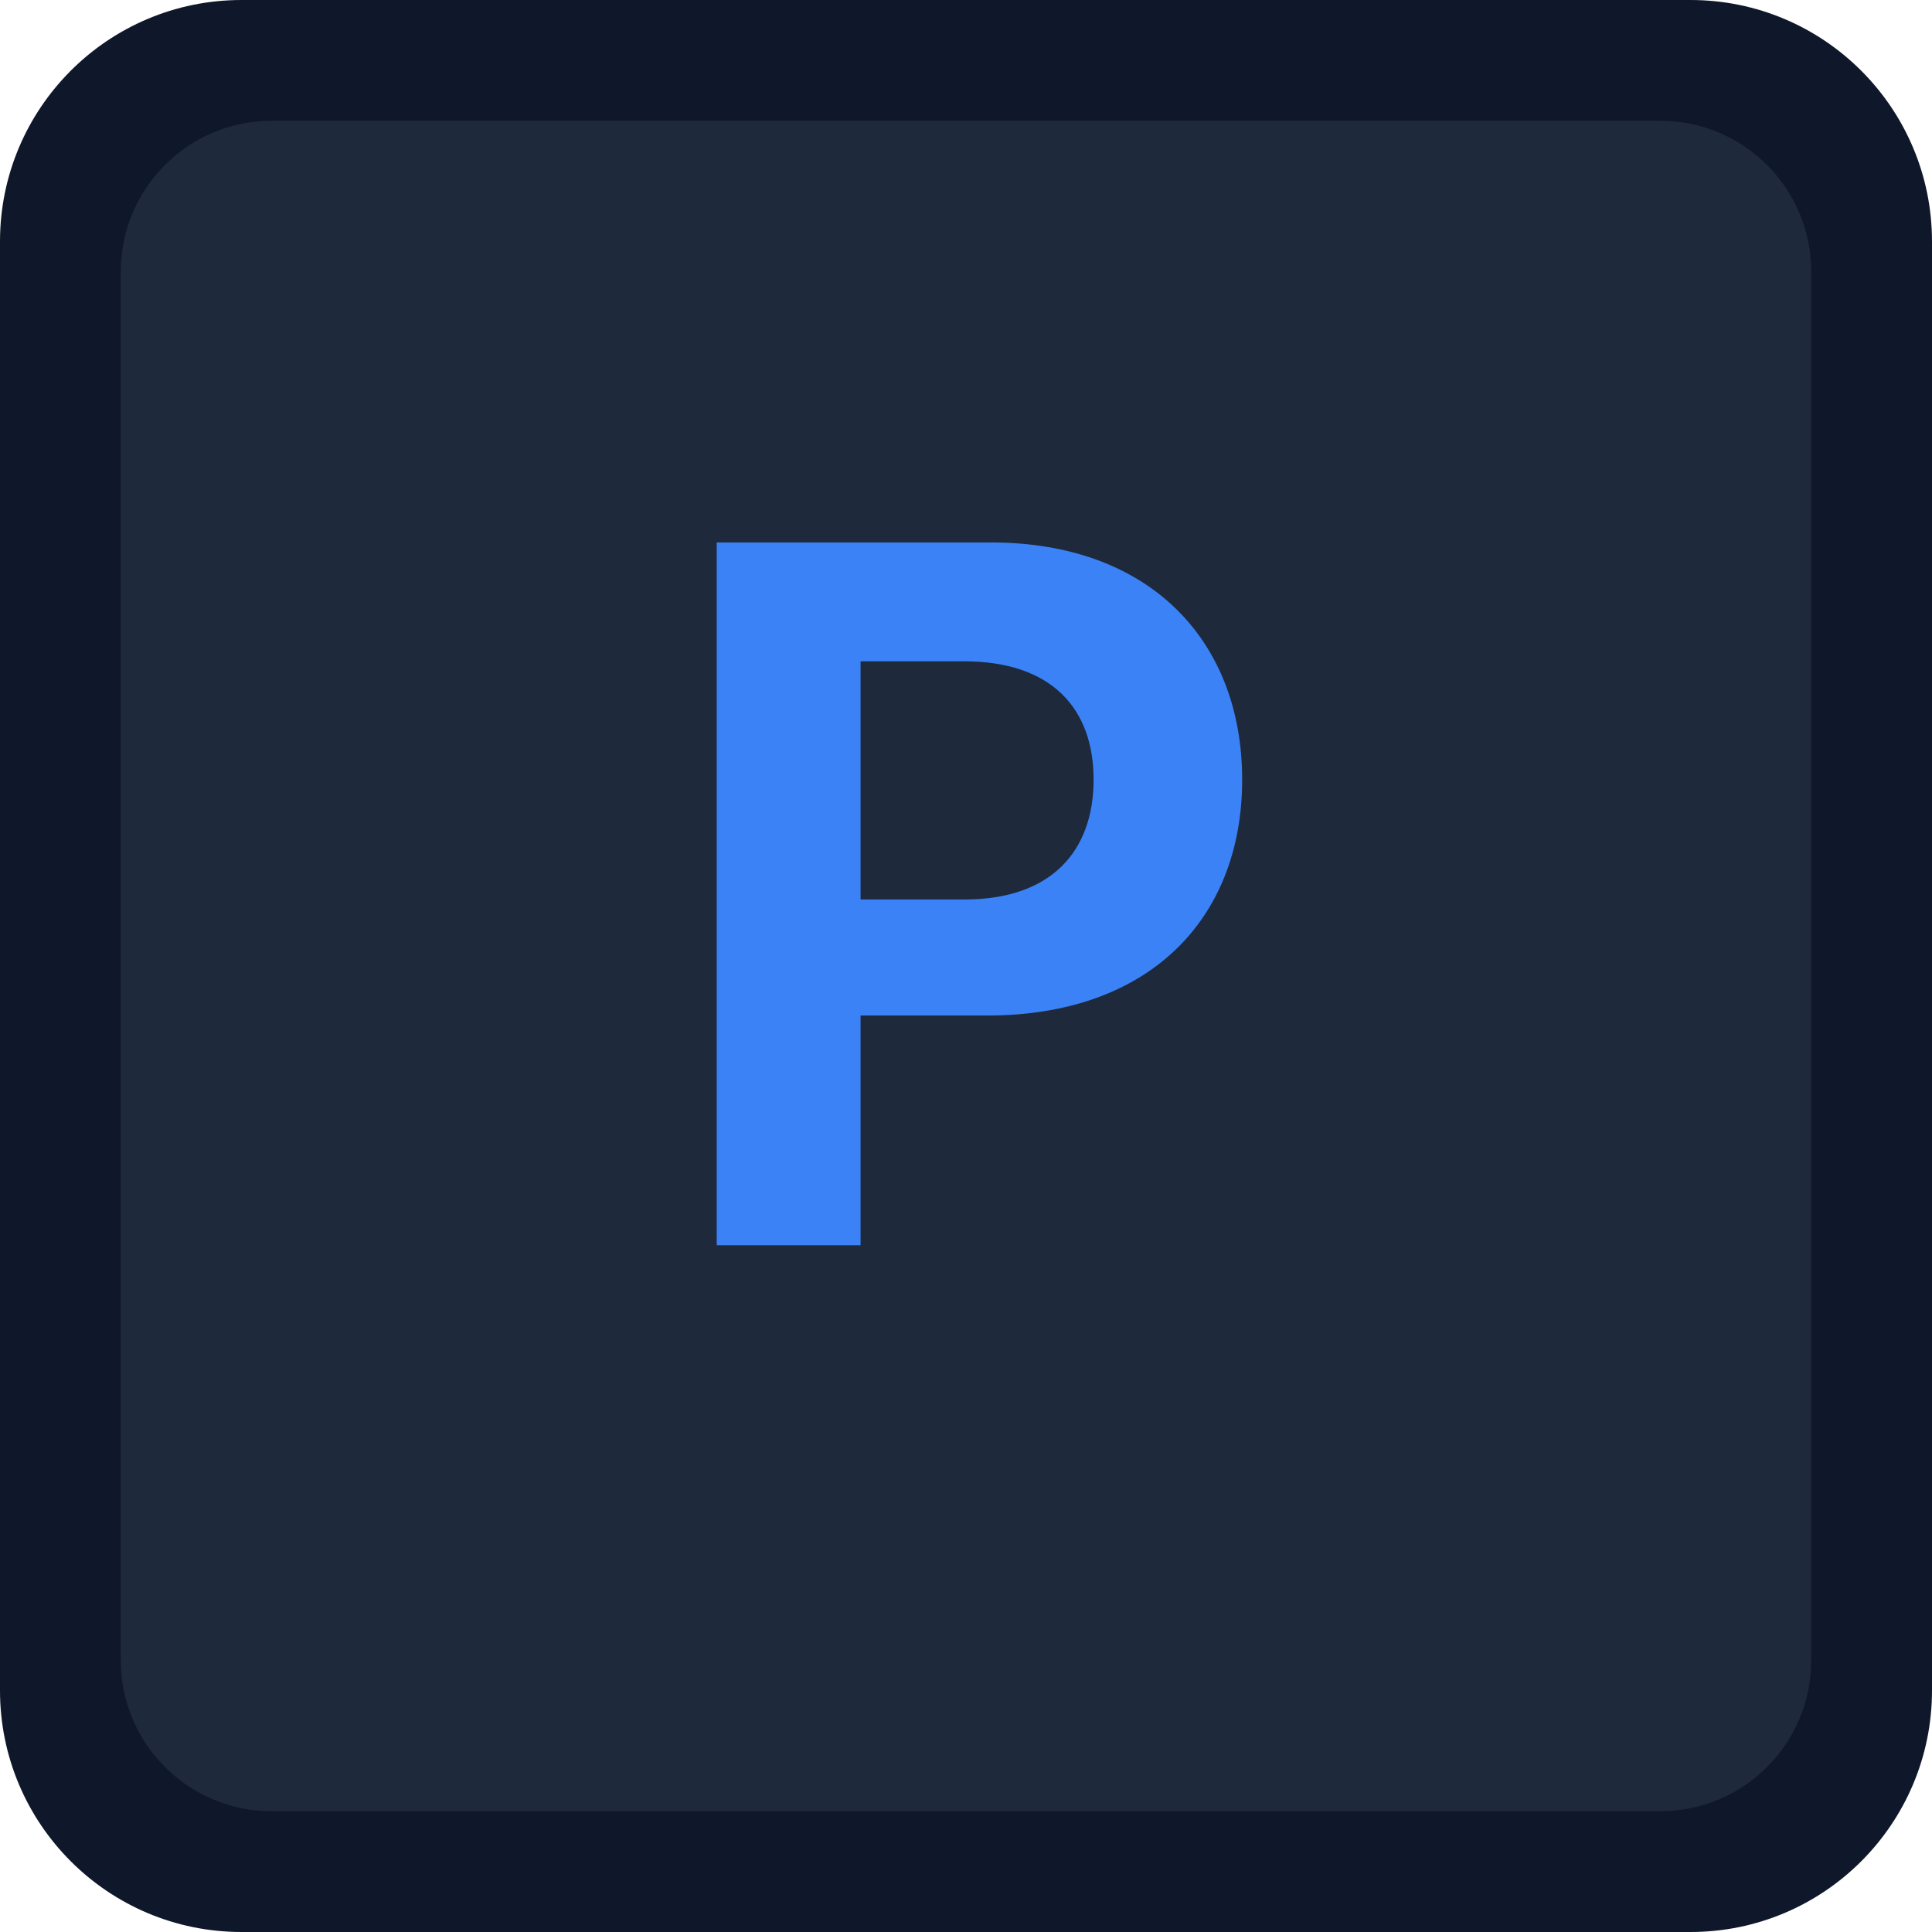
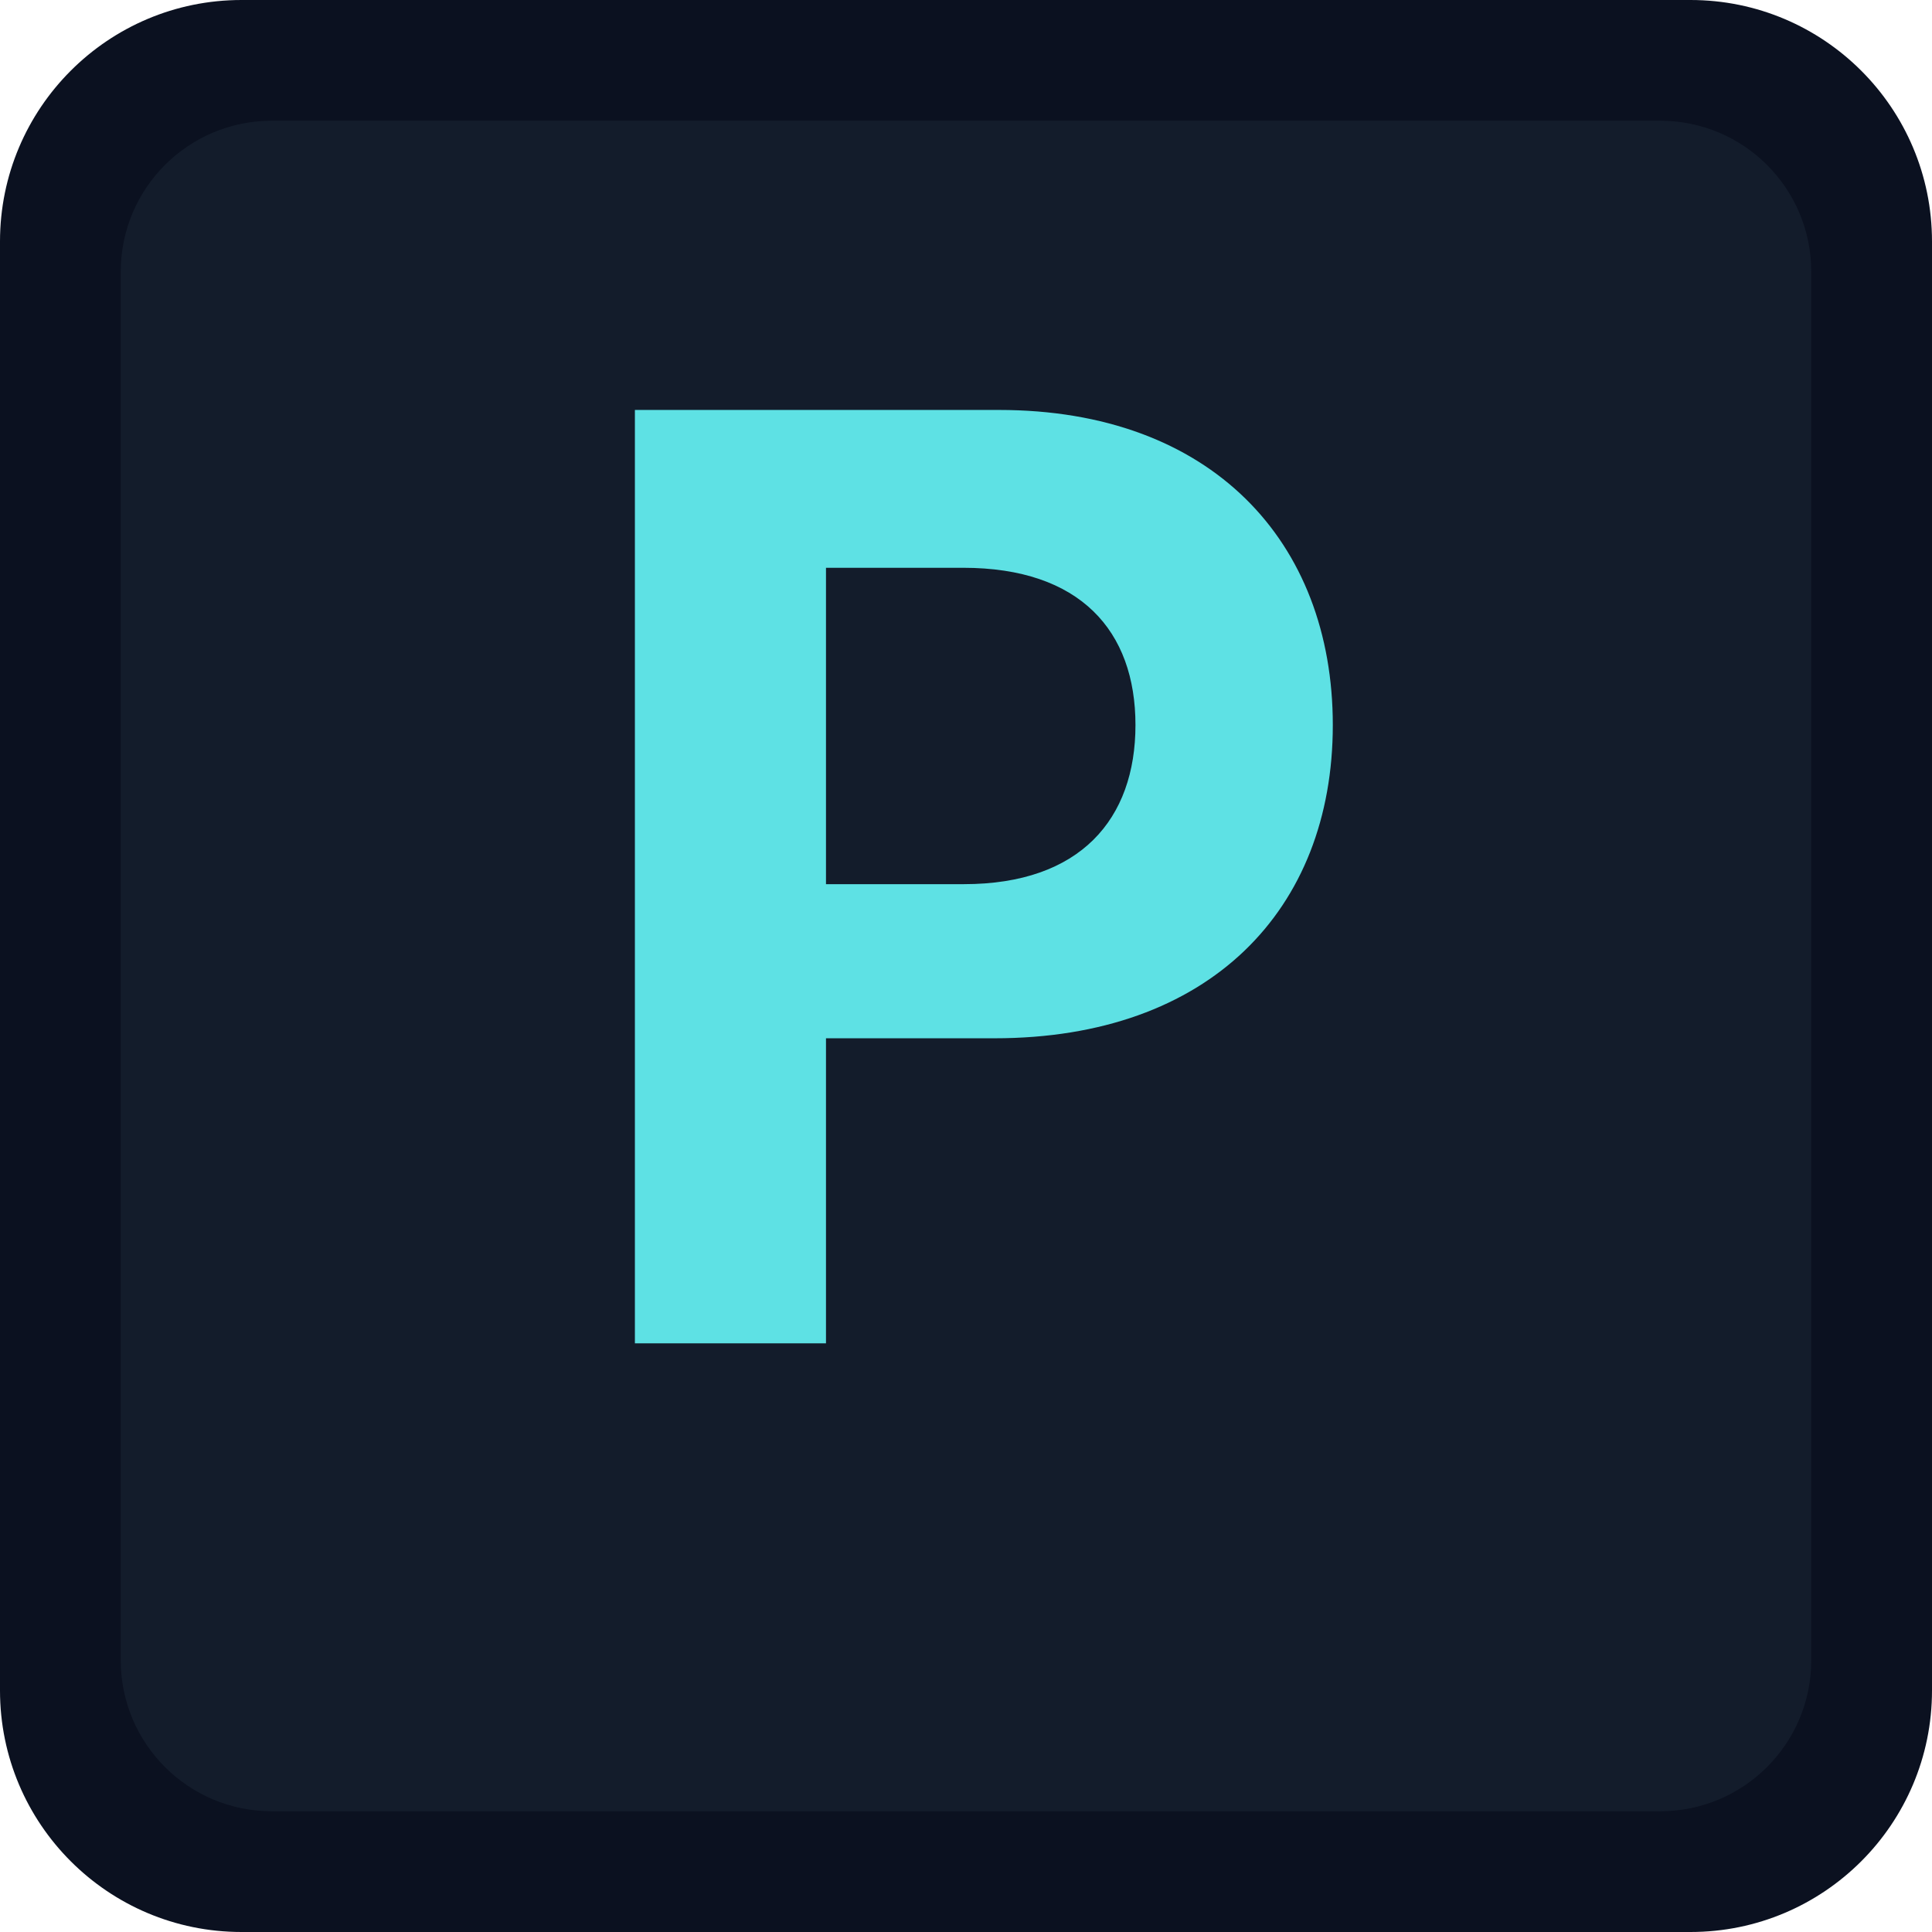
<svg xmlns="http://www.w3.org/2000/svg" width="512" height="512" viewBox="0 0 512 512">
-   <rect width="512" height="512" rx="64" fill="#0f172a" />
-   <rect x="32" y="32" width="448" height="448" rx="40" fill="#1e293b" />
-   <text x="256" y="330" font-family="system-ui, -apple-system, sans-serif" font-size="256" font-weight="700" fill="#3b82f6" text-anchor="middle">P</text>
+   <rect width="512" height="512" rx="64" fill="#0b1120" />
+   <rect x="32" y="32" width="448" height="448" rx="40" fill="#131c2b" />
+   <text x="256" y="356" font-family="system-ui, -apple-system, sans-serif" font-size="340" font-weight="700" fill="#5ee1e4" text-anchor="middle">P</text>
</svg>
